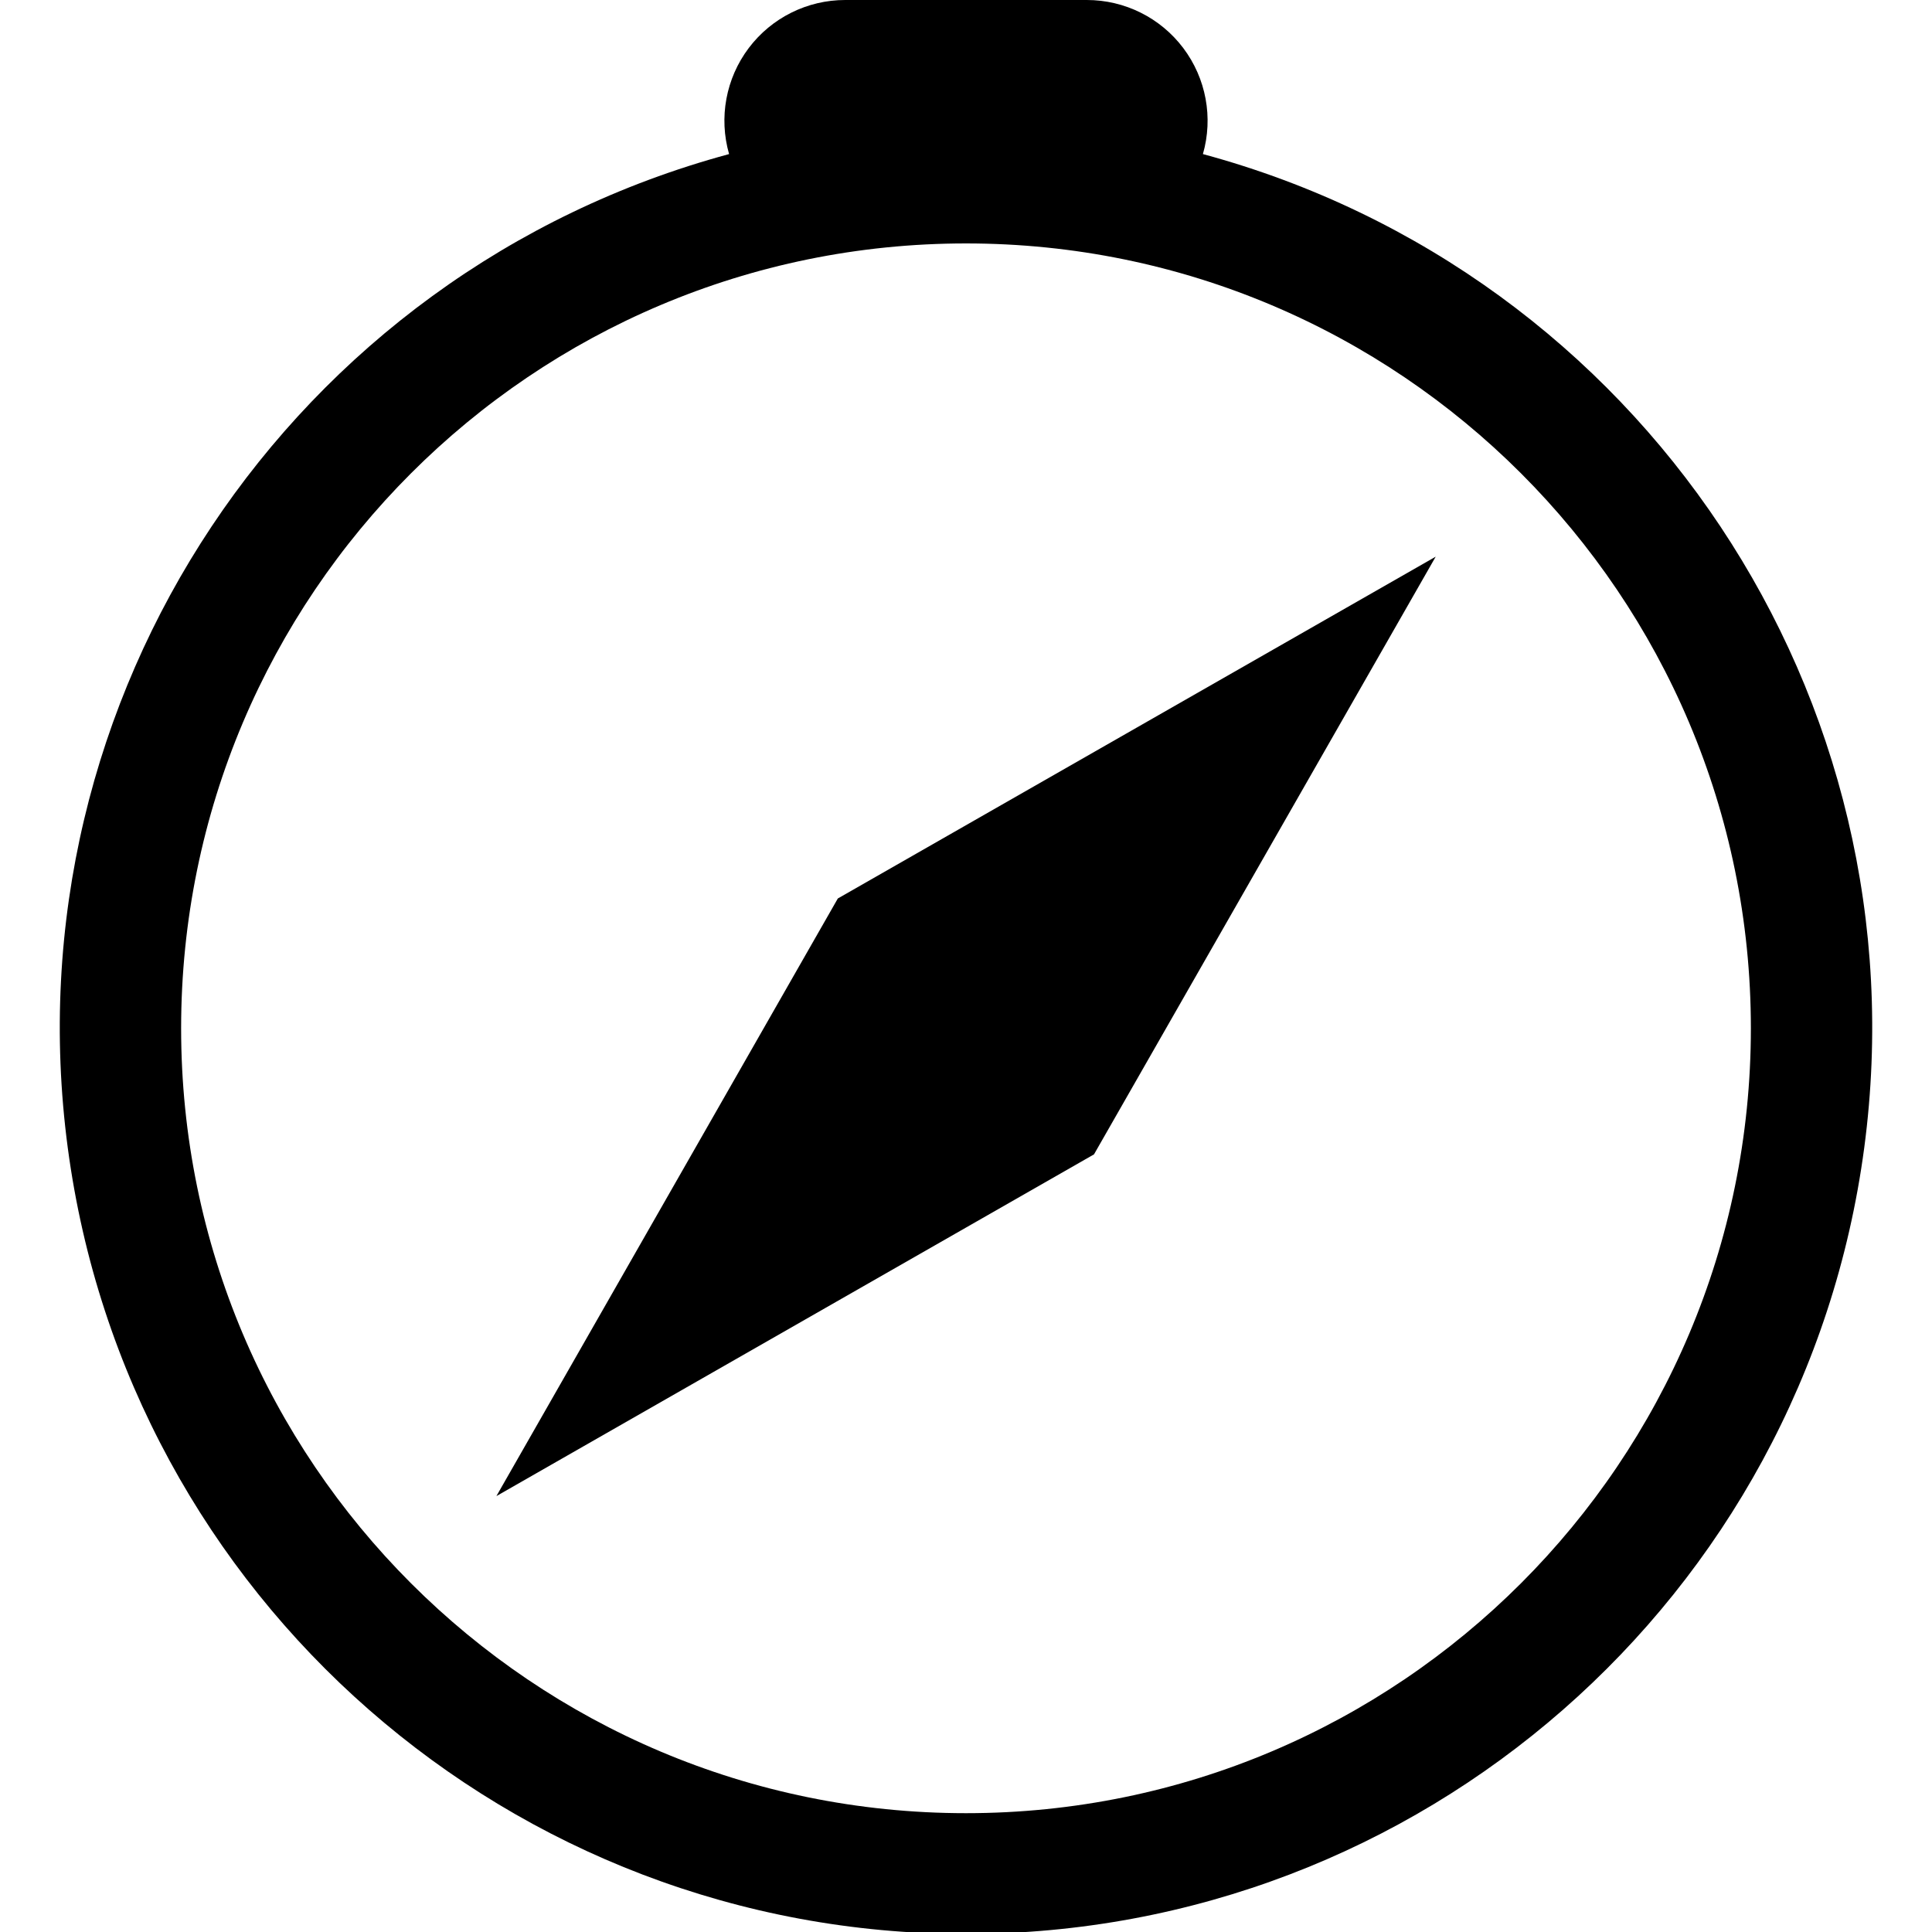
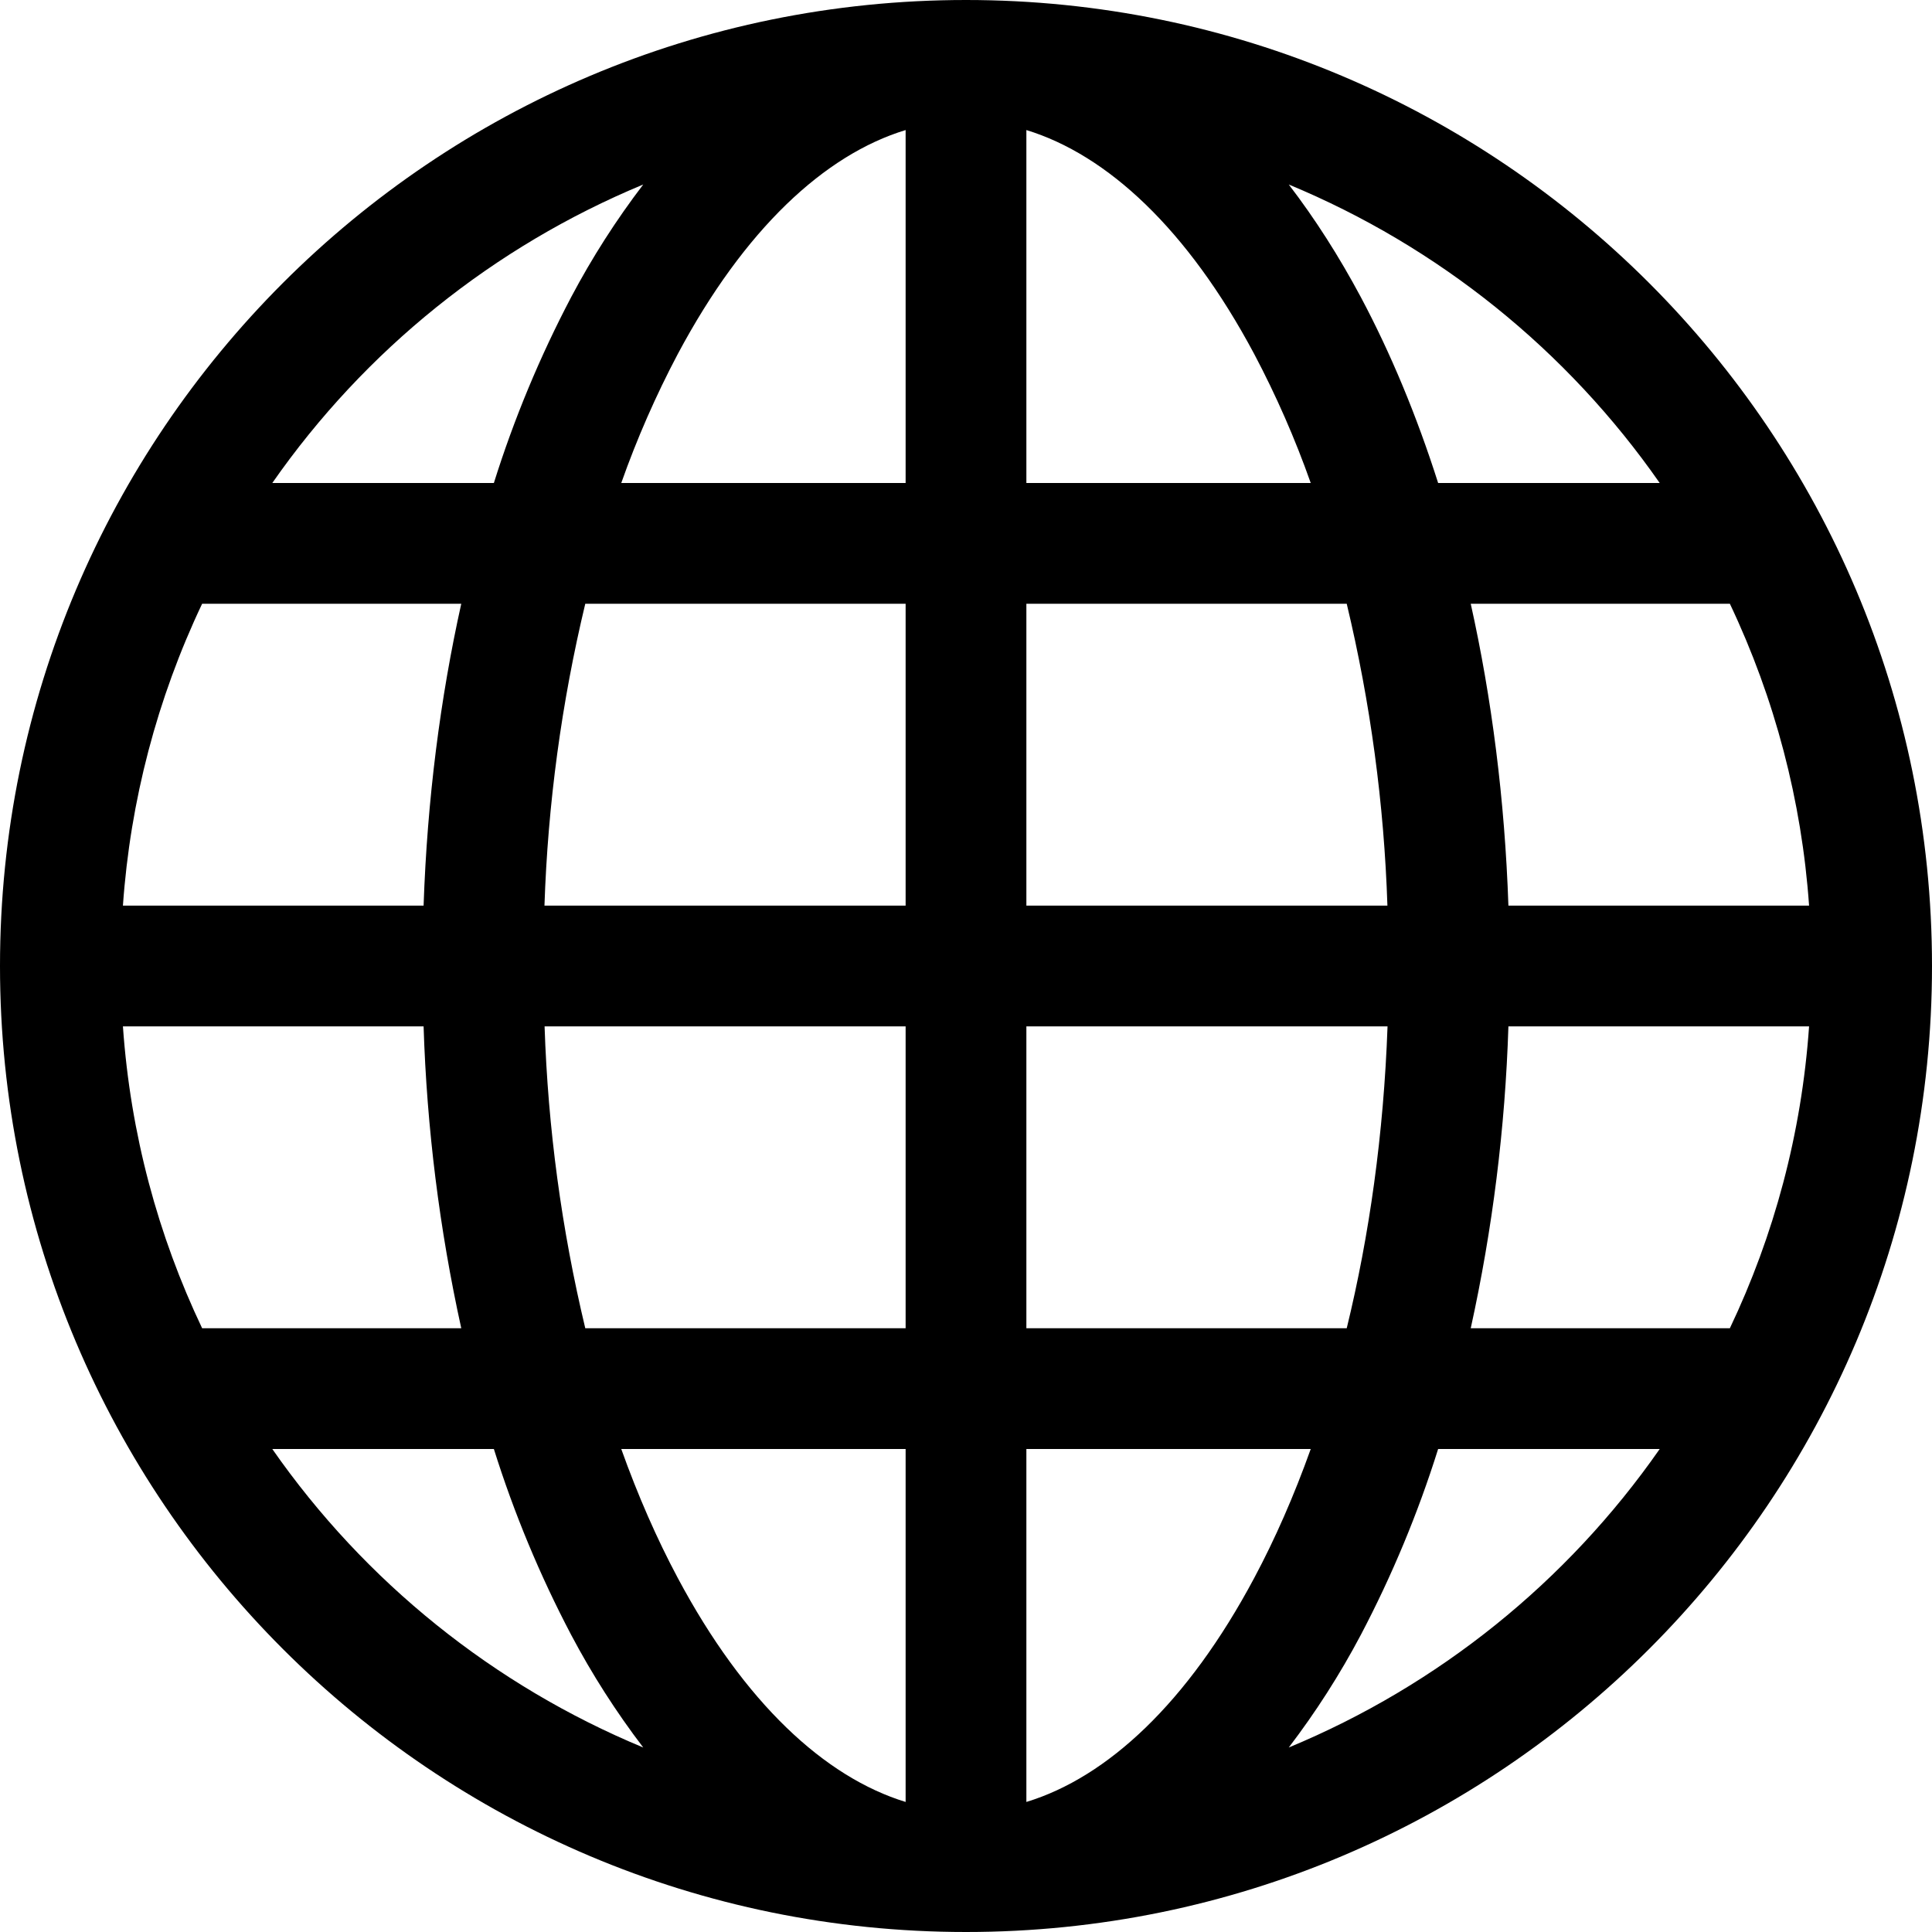
<svg xmlns="http://www.w3.org/2000/svg" id="i-map" viewBox="0 0 16 16" fill="currentColor">
-   <path d="M8 16.016a7.5 7.5 0 0 0 1.962-14.74A1 1 0 0 0 9 0H7a1 1 0 0 0-.962 1.276A7.5 7.5 0 0 0 8 16.016zm6.5-7.5a6.5 6.5 0 1 1-13 0 6.5 6.5 0 0 1 13 0z" />
-   <path d="M6.94 7.44l4.95-2.83-2.83 4.95-4.949 2.83 2.828-4.95z" />
+   <path d="M0 8a8 8 0 1 1 16 0A8 8 0 0 1 0 8zm7.5-6.923c-.67.204-1.335.82-1.887 1.855A7.97 7.97 0 0 0 5.145 4H7.5V1.077zM4.09 4a9.267 9.267 0 0 1 .64-1.539 6.7 6.7 0 0 1 .597-.933A7.025 7.025 0 0 0 2.255 4H4.09zm-.582 3.5c.03-.877.138-1.718.312-2.5H1.674a6.958 6.958 0 0 0-.656 2.5h2.49zM4.847 5a12.5 12.5 0 0 0-.338 2.5H7.5V5H4.847zM8.5 5v2.5h2.99a12.495 12.495 0 0 0-.337-2.5H8.5zM4.51 8.5a12.5 12.5 0 0 0 .337 2.5H7.5V8.5H4.51zm3.99 0V11h2.653c.187-.765.306-1.608.338-2.5H8.5zM5.145 12c.138.386.295.744.468 1.068.552 1.035 1.218 1.65 1.887 1.855V12H5.145zm.182 2.472a6.696 6.696 0 0 1-.597-.933A9.268 9.268 0 0 1 4.09 12H2.255a7.024 7.024 0 0 0 3.072 2.472zM3.82 11a13.652 13.652 0 0 1-.312-2.5h-2.49c.062.89.291 1.733.656 2.5H3.82zm6.853 3.472A7.024 7.024 0 0 0 13.745 12H11.91a9.27 9.27 0 0 1-.64 1.539 6.688 6.688 0 0 1-.597.933zM8.5 12v2.923c.67-.204 1.335-.82 1.887-1.855.173-.324.33-.682.468-1.068H8.5zm3.68-1h2.146c.365-.767.594-1.61.656-2.5h-2.49a13.65 13.65 0 0 1-.312 2.5zm2.802-3.5a6.959 6.959 0 0 0-.656-2.5H12.18c.174.782.282 1.623.312 2.5h2.49zM11.27 2.461c.247.464.462.98.64 1.539h1.835a7.024 7.024 0 0 0-3.072-2.472c.218.284.418.598.597.933zM10.855 4a7.966 7.966 0 0 0-.468-1.068C9.835 1.897 9.17 1.282 8.5 1.077V4h2.355z" />
</svg>
